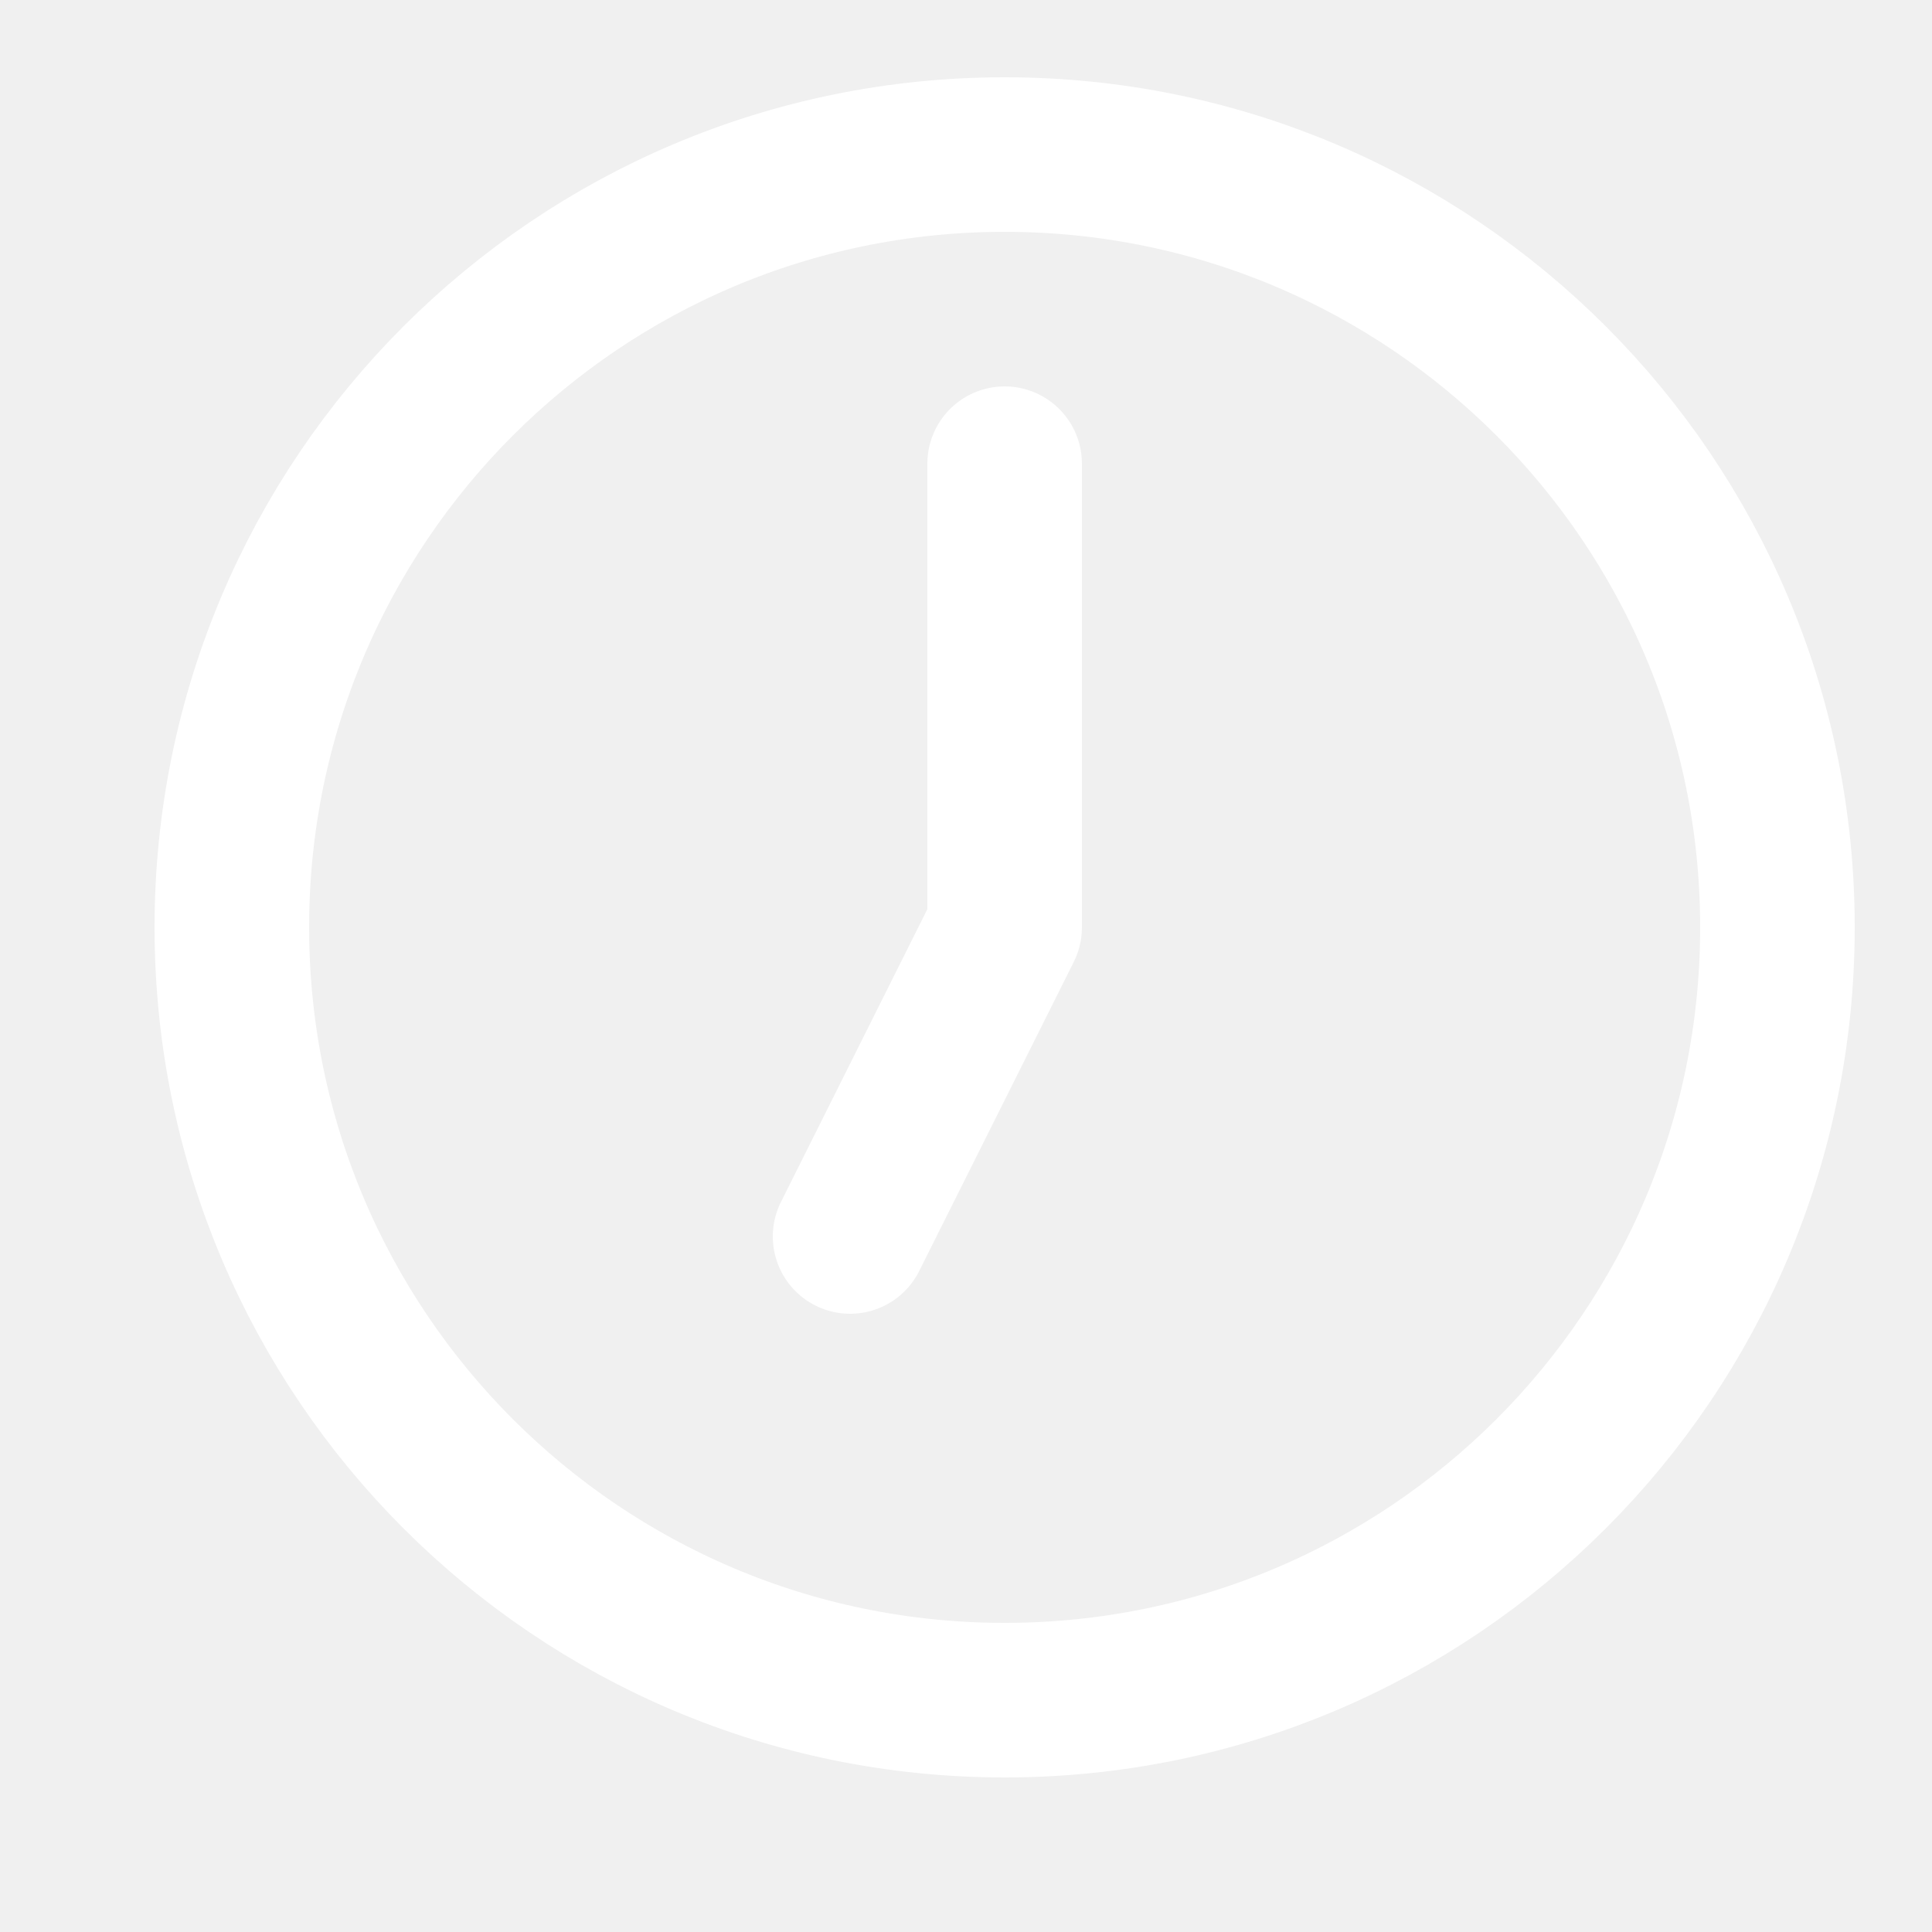
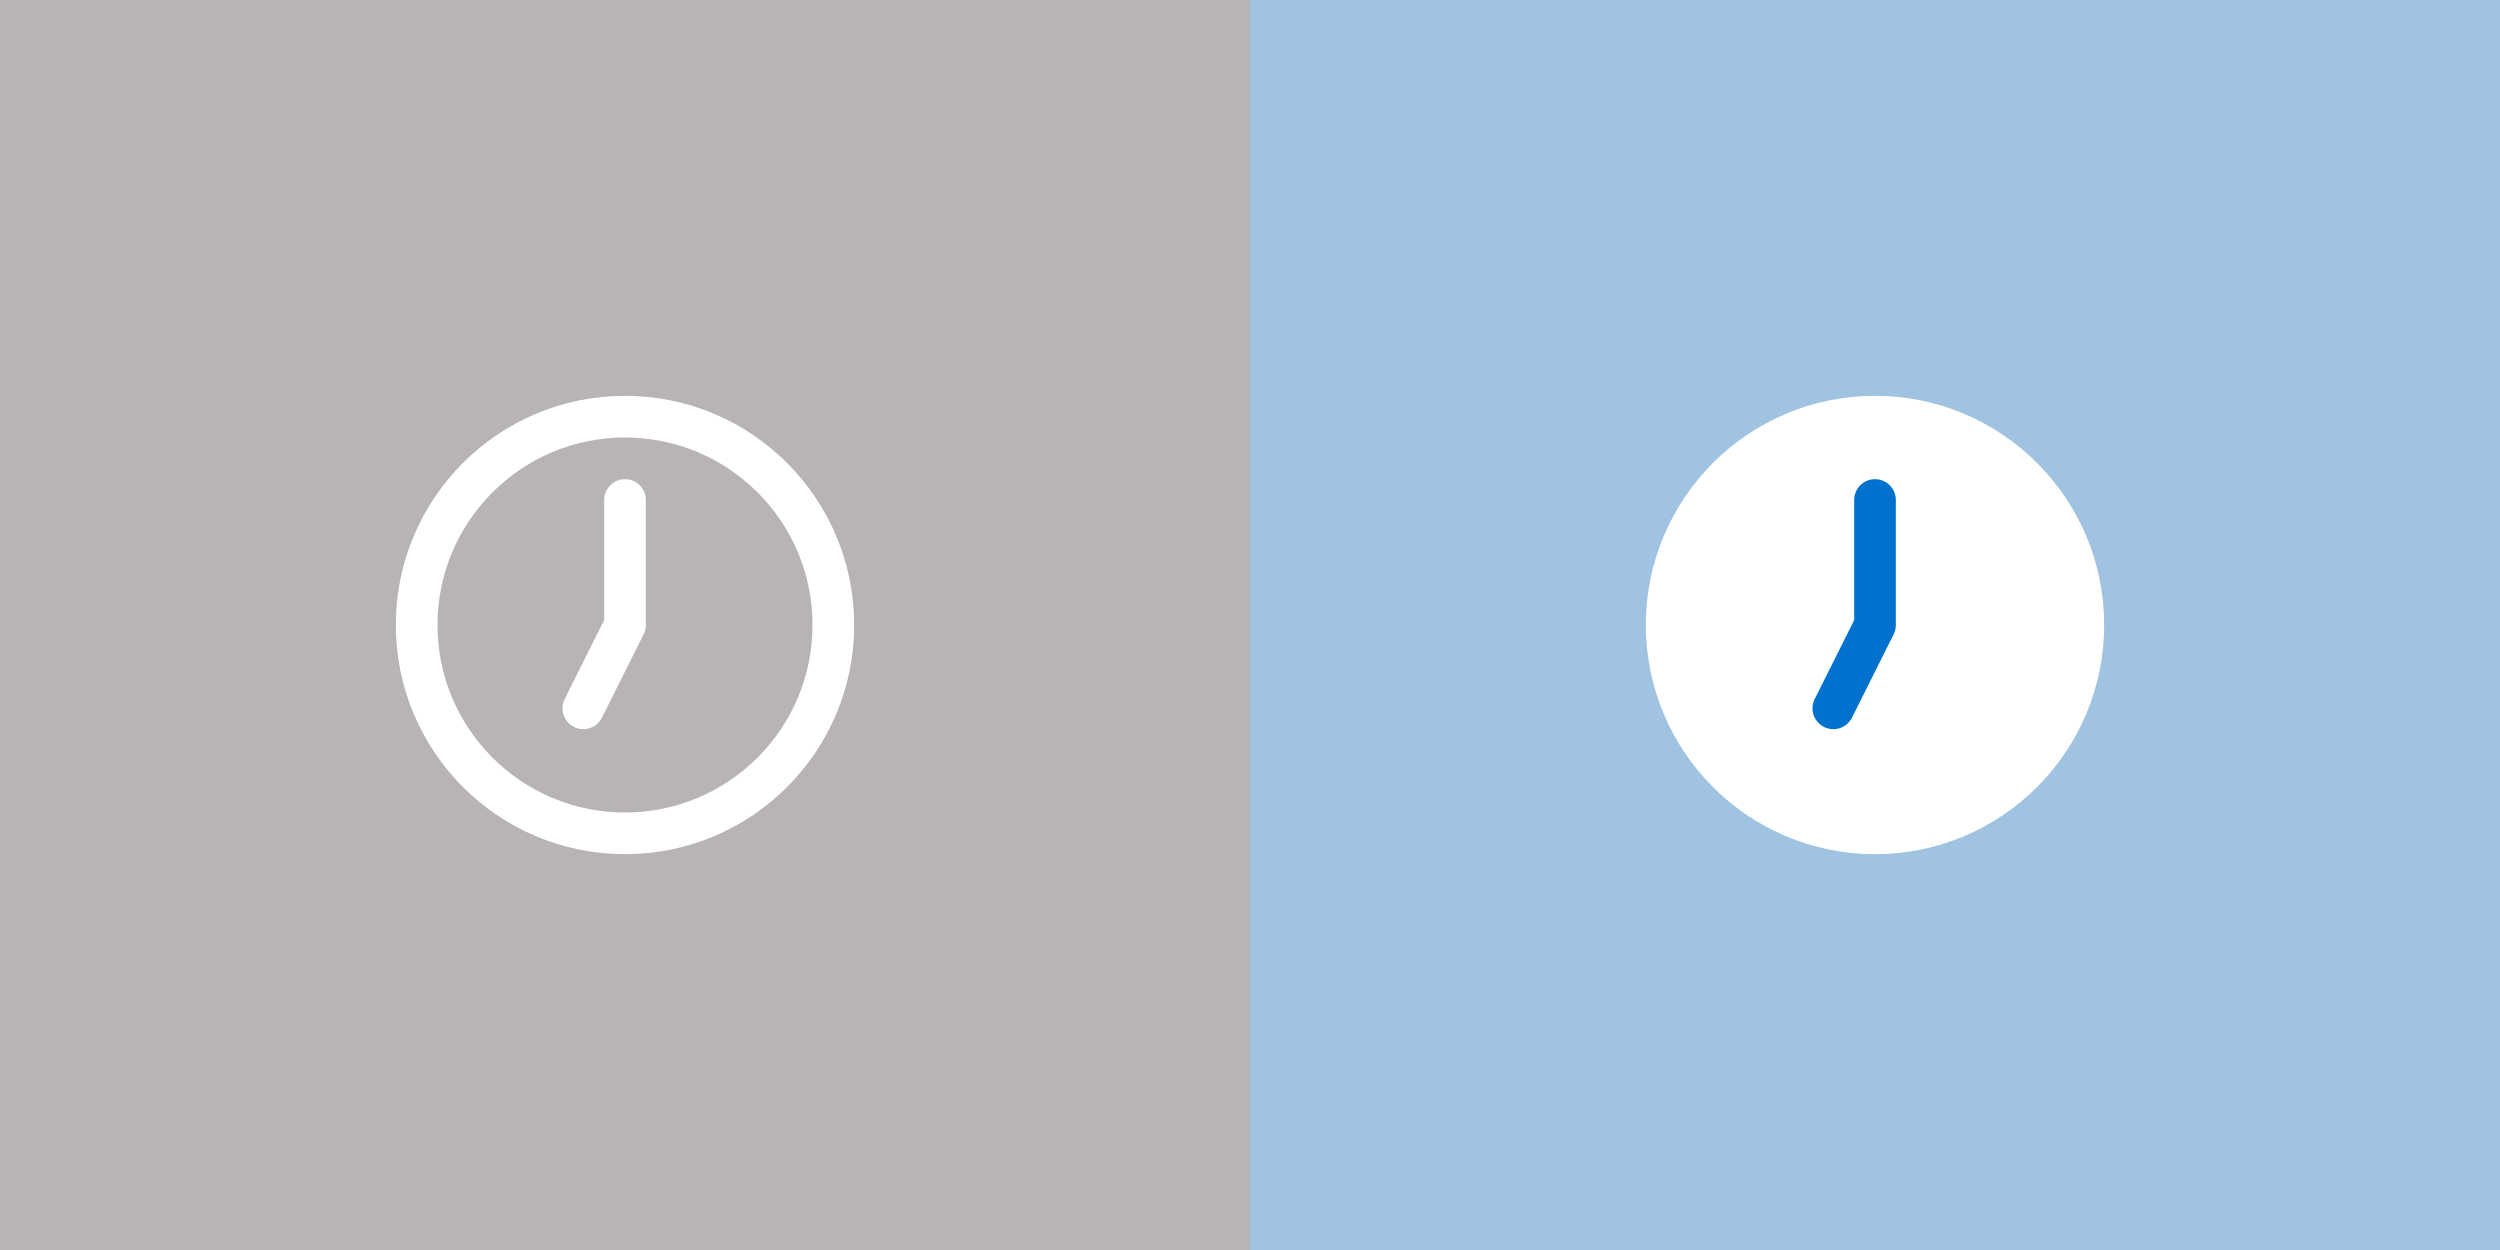
- <svg xmlns="http://www.w3.org/2000/svg" width="25" height="25" viewBox="0 0 25 25">
-   <g fill="none" fill-rule="evenodd" stroke="#FFF" stroke-linecap="round" stroke-linejoin="round" stroke-width="2" transform="translate(3 2)">
-     <circle cx="10" cy="10" r="10" />
-     <path d="M10 4v6l-2 4" />
+ <svg xmlns="http://www.w3.org/2000/svg" width="120px" height="60px" viewBox="0 0 120 60" version="1.1">
+   <defs />
+   <g id="Page-1" stroke="none" stroke-width="1" fill="none" fill-rule="evenodd">
+     <g id="Artboard" transform="translate(-54, -247)">
+       <g id="eol" transform="translate(54, 247)">
+         <rect id="Rectangle" fill="#827878" opacity="0.5" x="0" y="0" width="60" height="60" />
+         <g id="ic_timer" transform="translate(18, 18)" stroke-linecap="round" stroke="#FFFFFF" stroke-linejoin="round">
+           <g id="Group">
+             <g transform="translate(2, 2)" stroke-width="2">
+               <circle id="Oval" cx="10" cy="10" r="10" />
+               <path d="M10,4 L10,10 L8,14" id="Path-2" />
+             </g>
+           </g>
+         </g>
+         <rect id="Rectangle-active" fill="#4F95D4" opacity="0.5" x="60" y="0" width="60" height="60" />
+         <g id="ic_timer" transform="translate(78, 18)" stroke-linecap="round" stroke-linejoin="round">
+           <g id="Group">
+             <g transform="translate(2, 2)" stroke-width="2">
+               <circle id="Oval" stroke="#FFFFFF" fill="#FFFFFF" cx="10" cy="10" r="10" />
+               <path d="M10,4 L10,10 L8,14" id="Path-2" stroke="#0072CE" />
+             </g>
+           </g>
+         </g>
+       </g>
+     </g>
  </g>
</svg>
